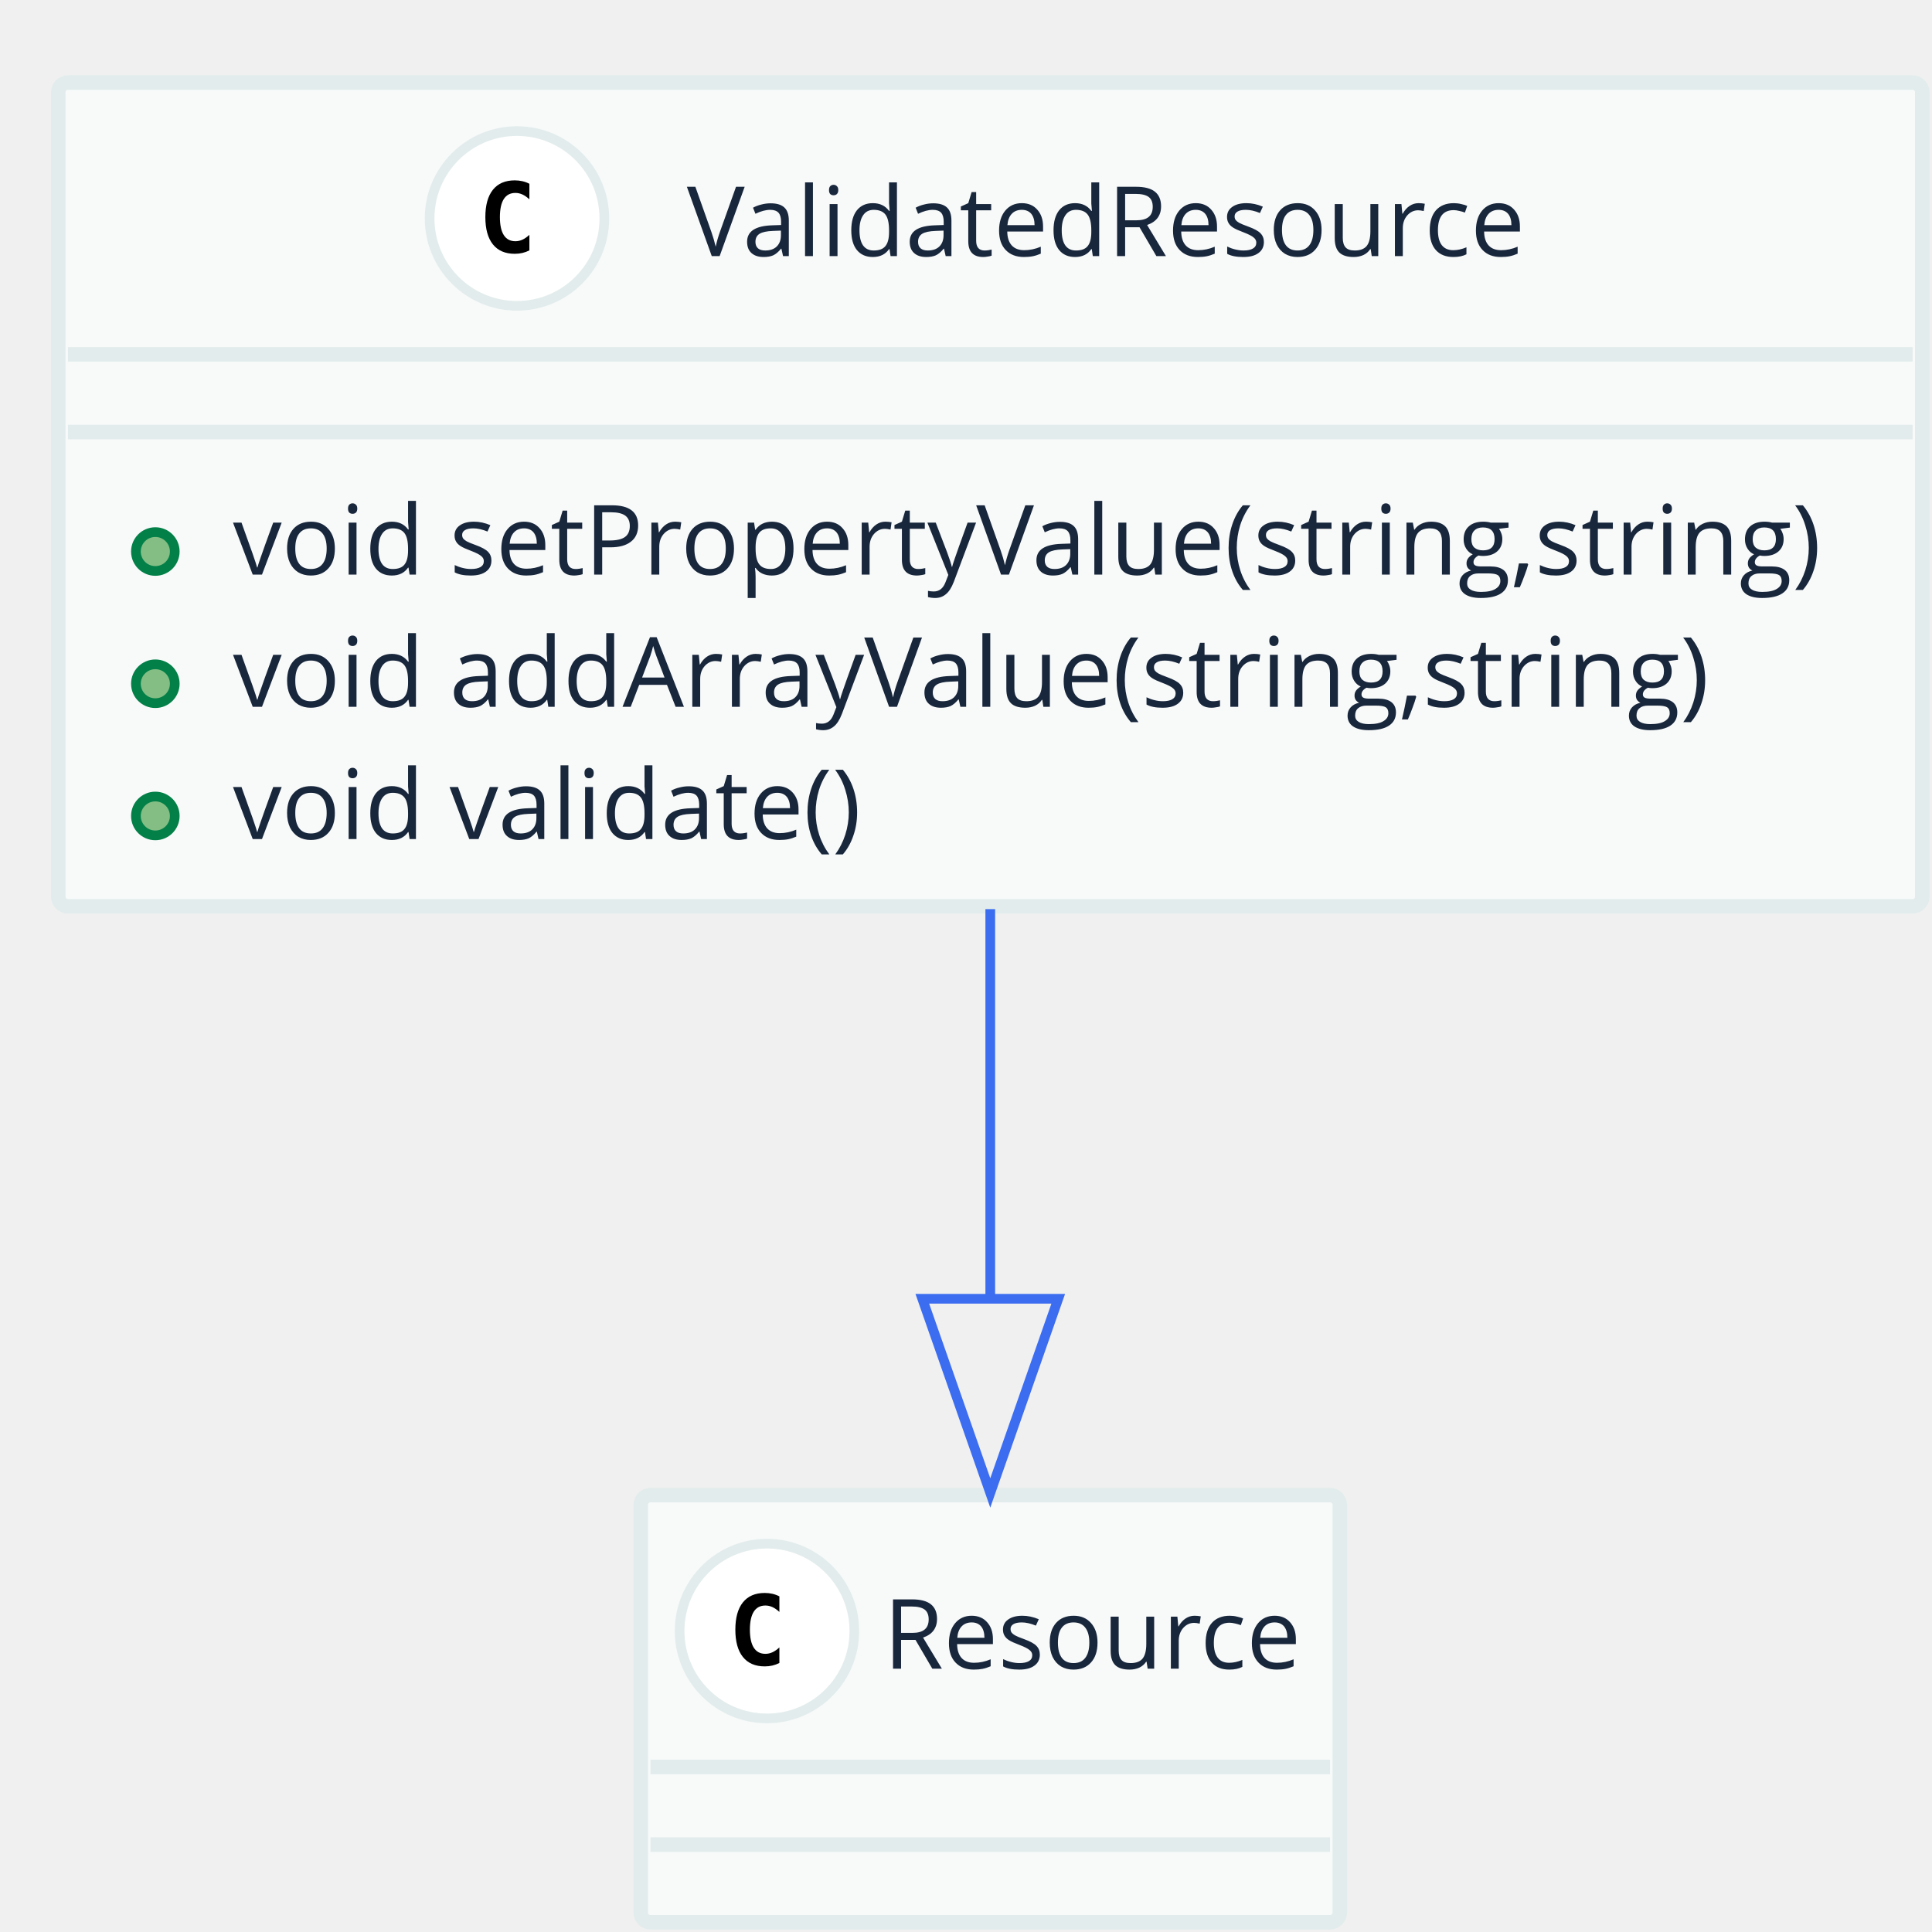
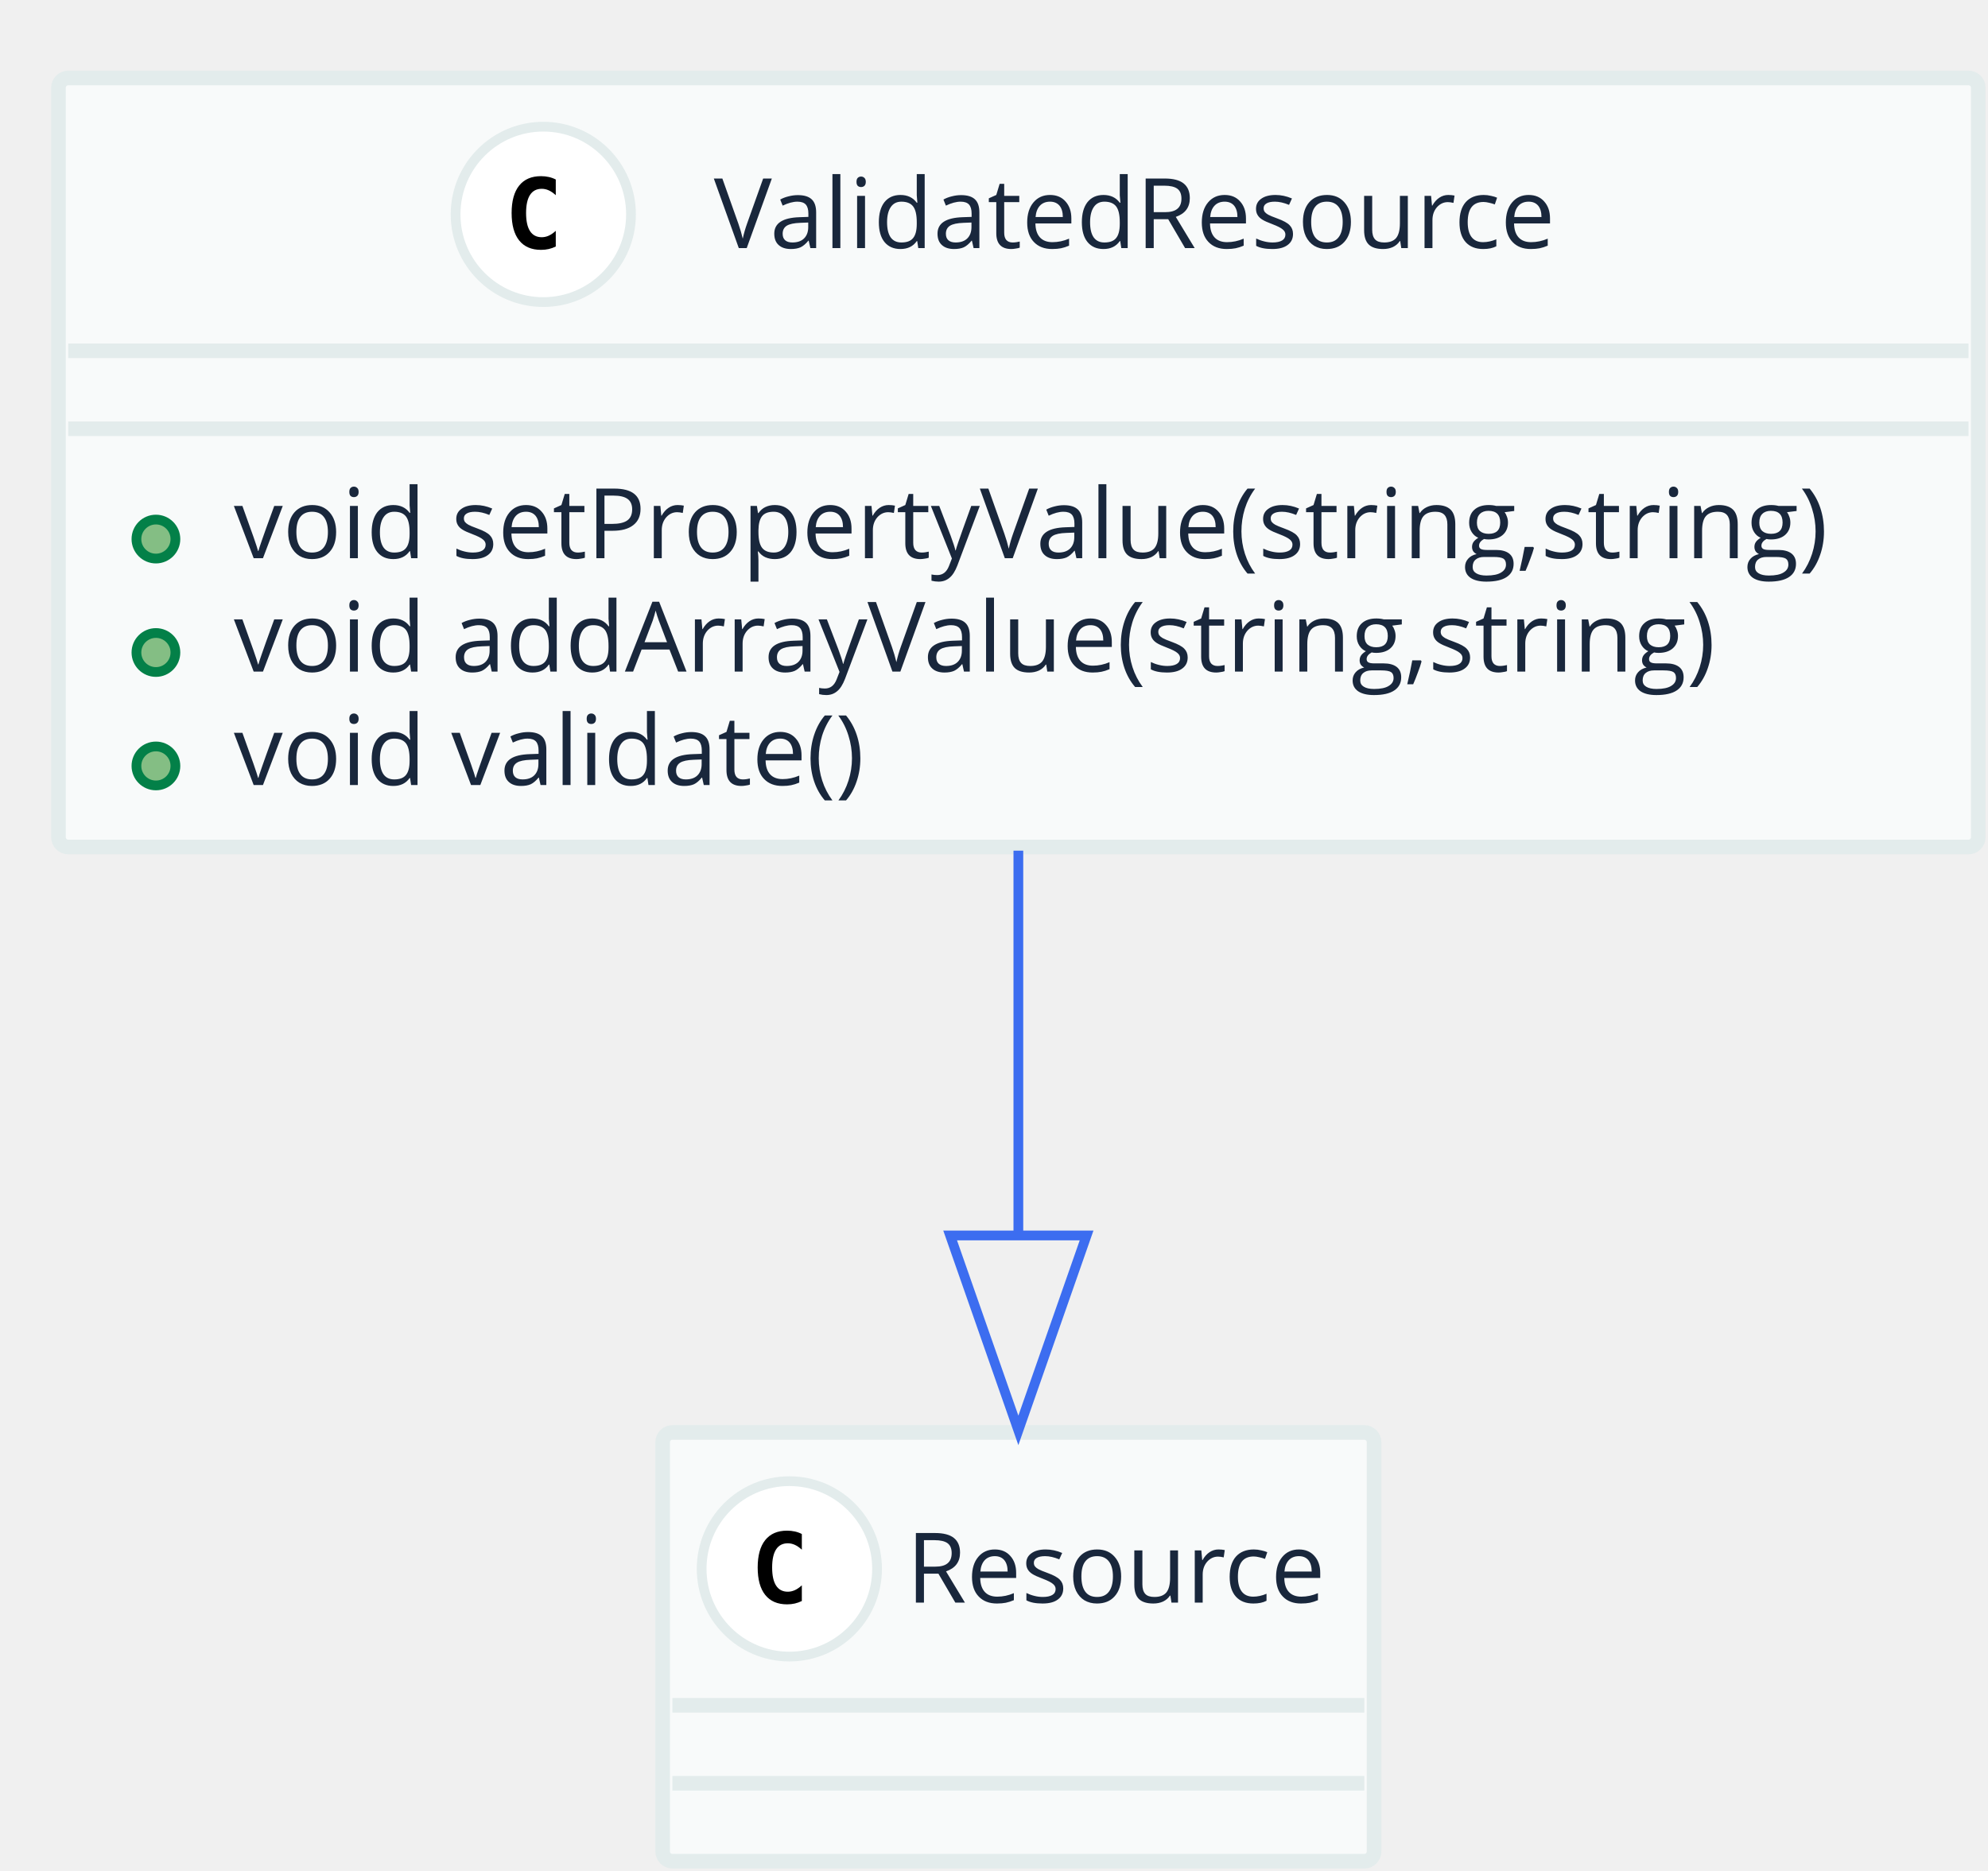
- <svg xmlns="http://www.w3.org/2000/svg" contentScriptType="application/ecmascript" contentStyleType="text/css" height="199px" preserveAspectRatio="none" style="width:199px;height:199px;" version="1.1" viewBox="0 0 199 199" width="199px" zoomAndPan="magnify">
+ <svg xmlns="http://www.w3.org/2000/svg" contentScriptType="application/ecmascript" contentStyleType="text/css" height="192px" preserveAspectRatio="none" style="width:204px;height:192px;" version="1.1" viewBox="0 0 204 192" width="204px" zoomAndPan="magnify">
  <defs />
  <g>
-     <rect fill="#F8FAFA" height="84.855" rx="1" ry="1" style="stroke: #E3ECEC; stroke-width: 1.5;" width="192" x="6" y="8.5" />
-     <ellipse cx="53.25" cy="22.5" fill="#FFFFFF" rx="9" ry="9" style="stroke: #E3ECEC; stroke-width: 1.0;" />
-     <path d="M54.528,25.79 Q54.187,25.966 53.81,26.054 Q53.435,26.142 53.02,26.142 Q51.545,26.142 50.769,25.17 Q49.992,24.198 49.992,22.362 Q49.992,20.521 50.769,19.55 Q51.545,18.578 53.02,18.578 Q53.435,18.578 53.815,18.666 Q54.196,18.754 54.528,18.93 L54.528,20.531 Q54.157,20.189 53.808,20.031 Q53.459,19.872 53.088,19.872 Q52.297,19.872 51.894,20.5 Q51.491,21.127 51.491,22.362 Q51.491,23.593 51.894,24.22 Q52.297,24.848 53.088,24.848 Q53.459,24.848 53.808,24.689 Q54.157,24.53 54.528,24.189 Z " />
-     <text fill="#19273C" font-family="Open Sans" font-size="10" lengthAdjust="spacingAndGlyphs" textLength="90" x="70.75" y="26.379">ValidatedResource</text>
-     <line style="stroke: #E3ECEC; stroke-width: 1.5;" x1="7" x2="197" y1="36.5" y2="36.5" />
-     <line style="stroke: #E3ECEC; stroke-width: 1.5;" x1="7" x2="197" y1="44.5" y2="44.5" />
-     <ellipse cx="16" cy="56.809" fill="#84BE84" rx="2" ry="2" style="stroke: #038048; stroke-width: 1.0;" />
-     <text fill="#19273C" font-family="Open Sans" font-size="10" lengthAdjust="spacingAndGlyphs" textLength="168" x="24" y="59.188">void setPropertyValue(string,string)</text>
-     <ellipse cx="16" cy="70.427" fill="#84BE84" rx="2" ry="2" style="stroke: #038048; stroke-width: 1.0;" />
-     <text fill="#19273C" font-family="Open Sans" font-size="10" lengthAdjust="spacingAndGlyphs" textLength="155" x="24" y="72.807">void addArrayValue(string,string)</text>
-     <ellipse cx="16" cy="84.045" fill="#84BE84" rx="2" ry="2" style="stroke: #038048; stroke-width: 1.0;" />
-     <text fill="#19273C" font-family="Open Sans" font-size="10" lengthAdjust="spacingAndGlyphs" textLength="68" x="24" y="86.425">void validate()</text>
-     <rect fill="#F8FAFA" height="44" rx="1" ry="1" style="stroke: #E3ECEC; stroke-width: 1.5;" width="72" x="66" y="154" />
-     <ellipse cx="79" cy="168" fill="#FFFFFF" rx="9" ry="9" style="stroke: #E3ECEC; stroke-width: 1.0;" />
-     <path d="M80.278,171.29 Q79.936,171.466 79.561,171.554 Q79.185,171.642 78.769,171.642 Q77.295,171.642 76.519,170.67 Q75.742,169.698 75.742,167.862 Q75.742,166.022 76.519,165.05 Q77.295,164.078 78.769,164.078 Q79.185,164.078 79.565,164.166 Q79.946,164.254 80.278,164.43 L80.278,166.031 Q79.907,165.69 79.558,165.531 Q79.209,165.372 78.838,165.372 Q78.047,165.372 77.644,166 Q77.241,166.627 77.241,167.862 Q77.241,169.093 77.644,169.72 Q78.047,170.348 78.838,170.348 Q79.209,170.348 79.558,170.189 Q79.907,170.03 80.278,169.689 Z " />
-     <text fill="#19273C" font-family="Open Sans" font-size="10" lengthAdjust="spacingAndGlyphs" textLength="44" x="91" y="171.879">Resource</text>
-     <line style="stroke: #E3ECEC; stroke-width: 1.5;" x1="67" x2="137" y1="182" y2="182" />
-     <line style="stroke: #E3ECEC; stroke-width: 1.5;" x1="67" x2="137" y1="190" y2="190" />
-     <path d="M102,93.642 C102,106.59 102,120.853 102,133.773 " fill="none" style="stroke: #3C6DF0; stroke-width: 1.0;" />
-     <polygon fill="none" points="109,133.777,102,153.777,95,133.777,109,133.777" style="stroke: #3C6DF0; stroke-width: 1.0;" />
+     <rect fill="#F8FAFA" height="78.922" rx="1" ry="1" style="stroke: #E3ECEC; stroke-width: 1.5;" width="197" x="6" y="8" />
+     <ellipse cx="55.75" cy="22" fill="#FFFFFF" rx="9" ry="9" style="stroke: #E3ECEC; stroke-width: 1.0;" />
+     <path d="M57.031,25.297 Q56.688,25.469 56.312,25.555 Q55.938,25.641 55.516,25.641 Q54.047,25.641 53.273,24.672 Q52.5,23.703 52.5,21.859 Q52.5,20.016 53.273,19.047 Q54.047,18.078 55.516,18.078 Q55.938,18.078 56.32,18.164 Q56.703,18.25 57.031,18.422 L57.031,20.031 Q56.656,19.688 56.305,19.531 Q55.953,19.375 55.594,19.375 Q54.797,19.375 54.391,20 Q53.984,20.625 53.984,21.859 Q53.984,23.094 54.391,23.719 Q54.797,24.344 55.594,24.344 Q55.953,24.344 56.305,24.188 Q56.656,24.031 57.031,23.688 L57.031,25.297 Z " />
+     <text fill="#19273C" font-family="Open Sans" font-size="10" lengthAdjust="spacingAndGlyphs" textLength="90" x="73.25" y="25.462">ValidatedResource</text>
+     <line style="stroke: #E3ECEC; stroke-width: 1.5;" x1="7" x2="202" y1="36" y2="36" />
+     <line style="stroke: #E3ECEC; stroke-width: 1.5;" x1="7" x2="202" y1="44" y2="44" />
+     <ellipse cx="16" cy="55.32" fill="#84BE84" rx="2" ry="2" style="stroke: #038048; stroke-width: 1.0;" />
+     <text fill="#19273C" font-family="Open Sans" font-size="10" lengthAdjust="spacingAndGlyphs" textLength="173" x="24" y="57.282">void setPropertyValue(string,string)</text>
+     <ellipse cx="16" cy="66.961" fill="#84BE84" rx="2" ry="2" style="stroke: #038048; stroke-width: 1.0;" />
+     <text fill="#19273C" font-family="Open Sans" font-size="10" lengthAdjust="spacingAndGlyphs" textLength="160" x="24" y="68.923">void addArrayValue(string,string)</text>
+     <ellipse cx="16" cy="78.602" fill="#84BE84" rx="2" ry="2" style="stroke: #038048; stroke-width: 1.0;" />
+     <text fill="#19273C" font-family="Open Sans" font-size="10" lengthAdjust="spacingAndGlyphs" textLength="69" x="24" y="80.564">void validate()</text>
+     <rect fill="#F8FAFA" height="44" rx="1" ry="1" style="stroke: #E3ECEC; stroke-width: 1.5;" width="73" x="68" y="147" />
+     <ellipse cx="81" cy="161" fill="#FFFFFF" rx="9" ry="9" style="stroke: #E3ECEC; stroke-width: 1.0;" />
+     <path d="M82.281,164.297 Q81.938,164.469 81.562,164.555 Q81.188,164.641 80.766,164.641 Q79.297,164.641 78.523,163.672 Q77.75,162.703 77.75,160.859 Q77.75,159.016 78.523,158.047 Q79.297,157.078 80.766,157.078 Q81.188,157.078 81.57,157.164 Q81.953,157.25 82.281,157.422 L82.281,159.031 Q81.906,158.688 81.555,158.531 Q81.203,158.375 80.844,158.375 Q80.047,158.375 79.641,159 Q79.234,159.625 79.234,160.859 Q79.234,162.094 79.641,162.719 Q80.047,163.344 80.844,163.344 Q81.203,163.344 81.555,163.188 Q81.906,163.031 82.281,162.688 L82.281,164.297 Z " />
+     <text fill="#19273C" font-family="Open Sans" font-size="10" lengthAdjust="spacingAndGlyphs" textLength="45" x="93" y="164.462">Resource</text>
+     <line style="stroke: #E3ECEC; stroke-width: 1.5;" x1="69" x2="140" y1="175" y2="175" />
+     <line style="stroke: #E3ECEC; stroke-width: 1.5;" x1="69" x2="140" y1="183" y2="183" />
+     <path d="M104.5,87.298 C104.5,99.805 104.5,113.714 104.5,126.413 " fill="none" style="stroke: #3C6DF0; stroke-width: 1.0;" />
+     <polygon fill="none" points="111.5,126.787,104.5,146.787,97.5,126.787,111.5,126.787" style="stroke: #3C6DF0; stroke-width: 1.0;" />
  </g>
</svg>
